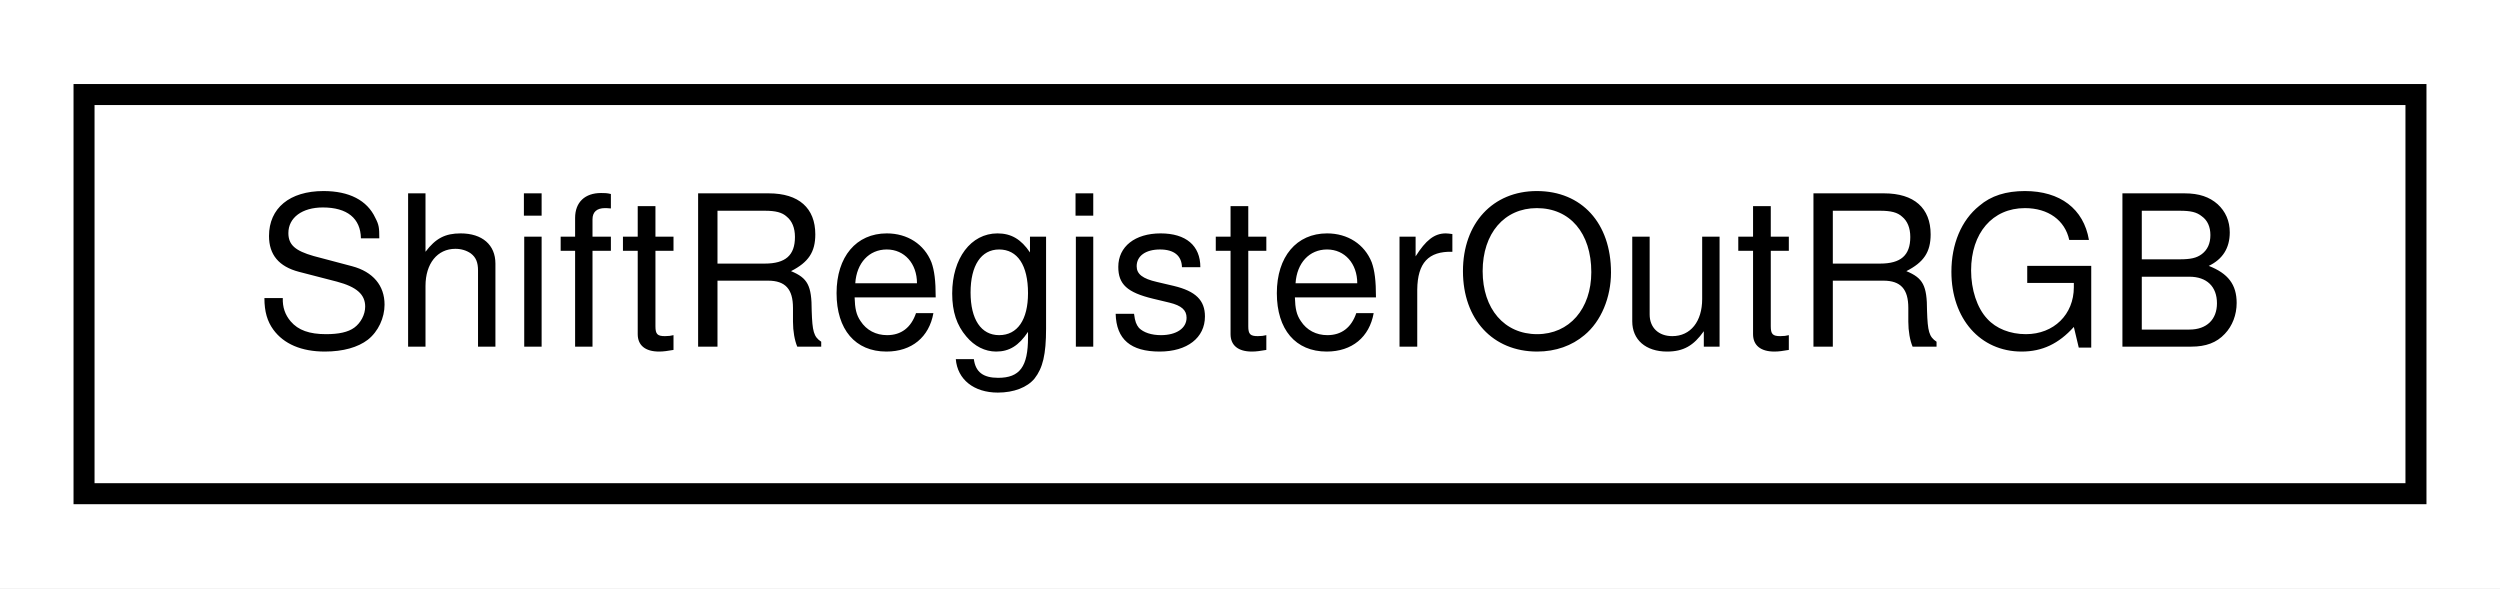
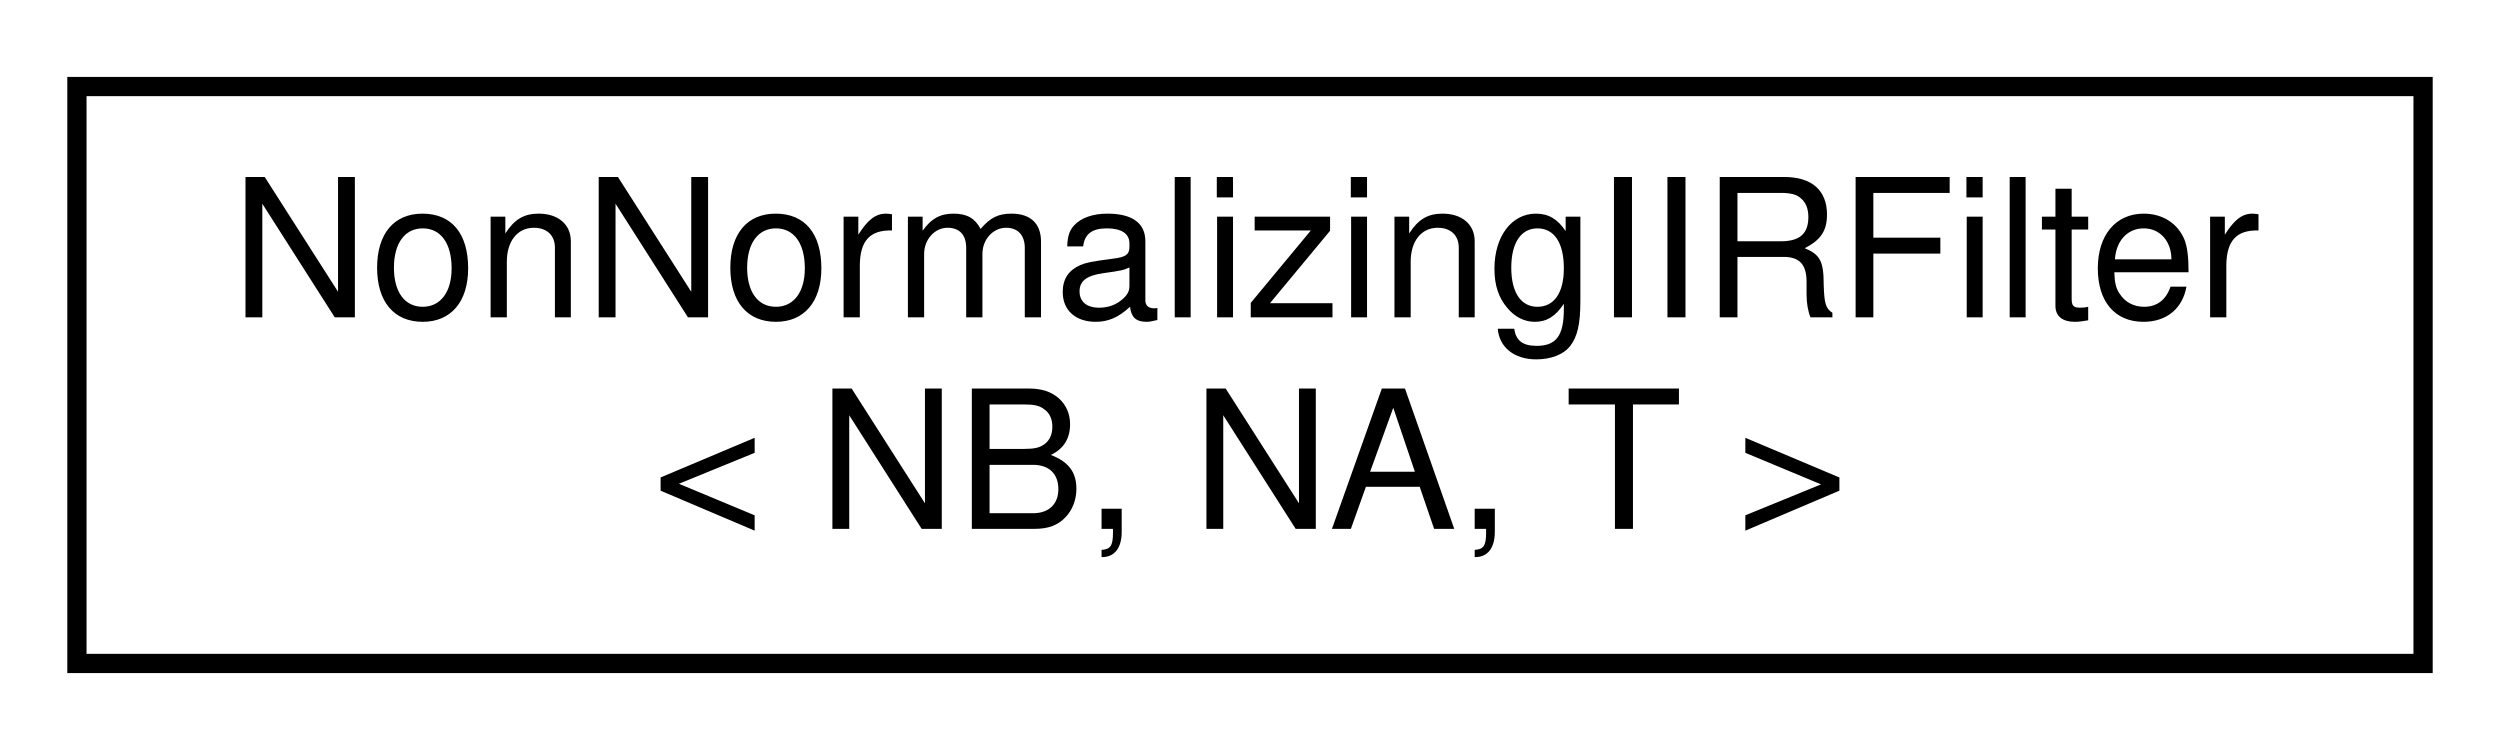
- <svg xmlns="http://www.w3.org/2000/svg" xmlns:xlink="http://www.w3.org/1999/xlink" width="119pt" height="28pt" viewBox="0.00 0.00 119.00 28.00">
-   <g id="graph0" class="graph" transform="scale(1 1) rotate(0) translate(4 24)">
-     <polygon fill="white" stroke="none" points="-4,4 -4,-24 115,-24 115,4 -4,4" />
+ <svg xmlns="http://www.w3.org/2000/svg" xmlns:xlink="http://www.w3.org/1999/xlink" width="130pt" height="39pt" viewBox="0.00 0.00 130.00 39.00">
+   <g id="graph0" class="graph" transform="scale(1 1) rotate(0) translate(4 35)">
+     <polygon fill="white" stroke="none" points="-4,4 -4,-35 126,-35 126,4 -4,4" />
    <g id="node1" class="node">
      <g id="a_node1">
-         <a xlink:href="d5/d45/structShiftRegisterOutRGB.html" target="_top" xlink:title="A struct for setting the RGB mode for RGB shift registers.">
-           <polygon fill="white" stroke="black" points="-7.10543e-15,-0.5 -7.10543e-15,-19.5 111,-19.5 111,-0.5 -7.10543e-15,-0.5" />
-           <text text-anchor="middle" x="55.5" y="-7.5" font-family="Helvetica,sans-Serif" font-size="10.00">ShiftRegisterOutRGB</text>
+         <a xlink:href="dc/d27/classNonNormalizingIIRFilter.html" target="_top" xlink:title="Infinite Impulse Response filter implementation that does not normalize the coefficients upon initial...">
+           <polygon fill="white" stroke="black" points="0,-0.5 0,-30.5 122,-30.5 122,-0.5 0,-0.5" />
+           <text text-anchor="start" x="8" y="-18.5" font-family="Helvetica,sans-Serif" font-size="10.00">NonNormalizingIIRFilter</text>
+           <text text-anchor="middle" x="61" y="-7.5" font-family="Helvetica,sans-Serif" font-size="10.00">&lt; NB, NA, T &gt;</text>
        </a>
      </g>
    </g>
  </g>
</svg>
